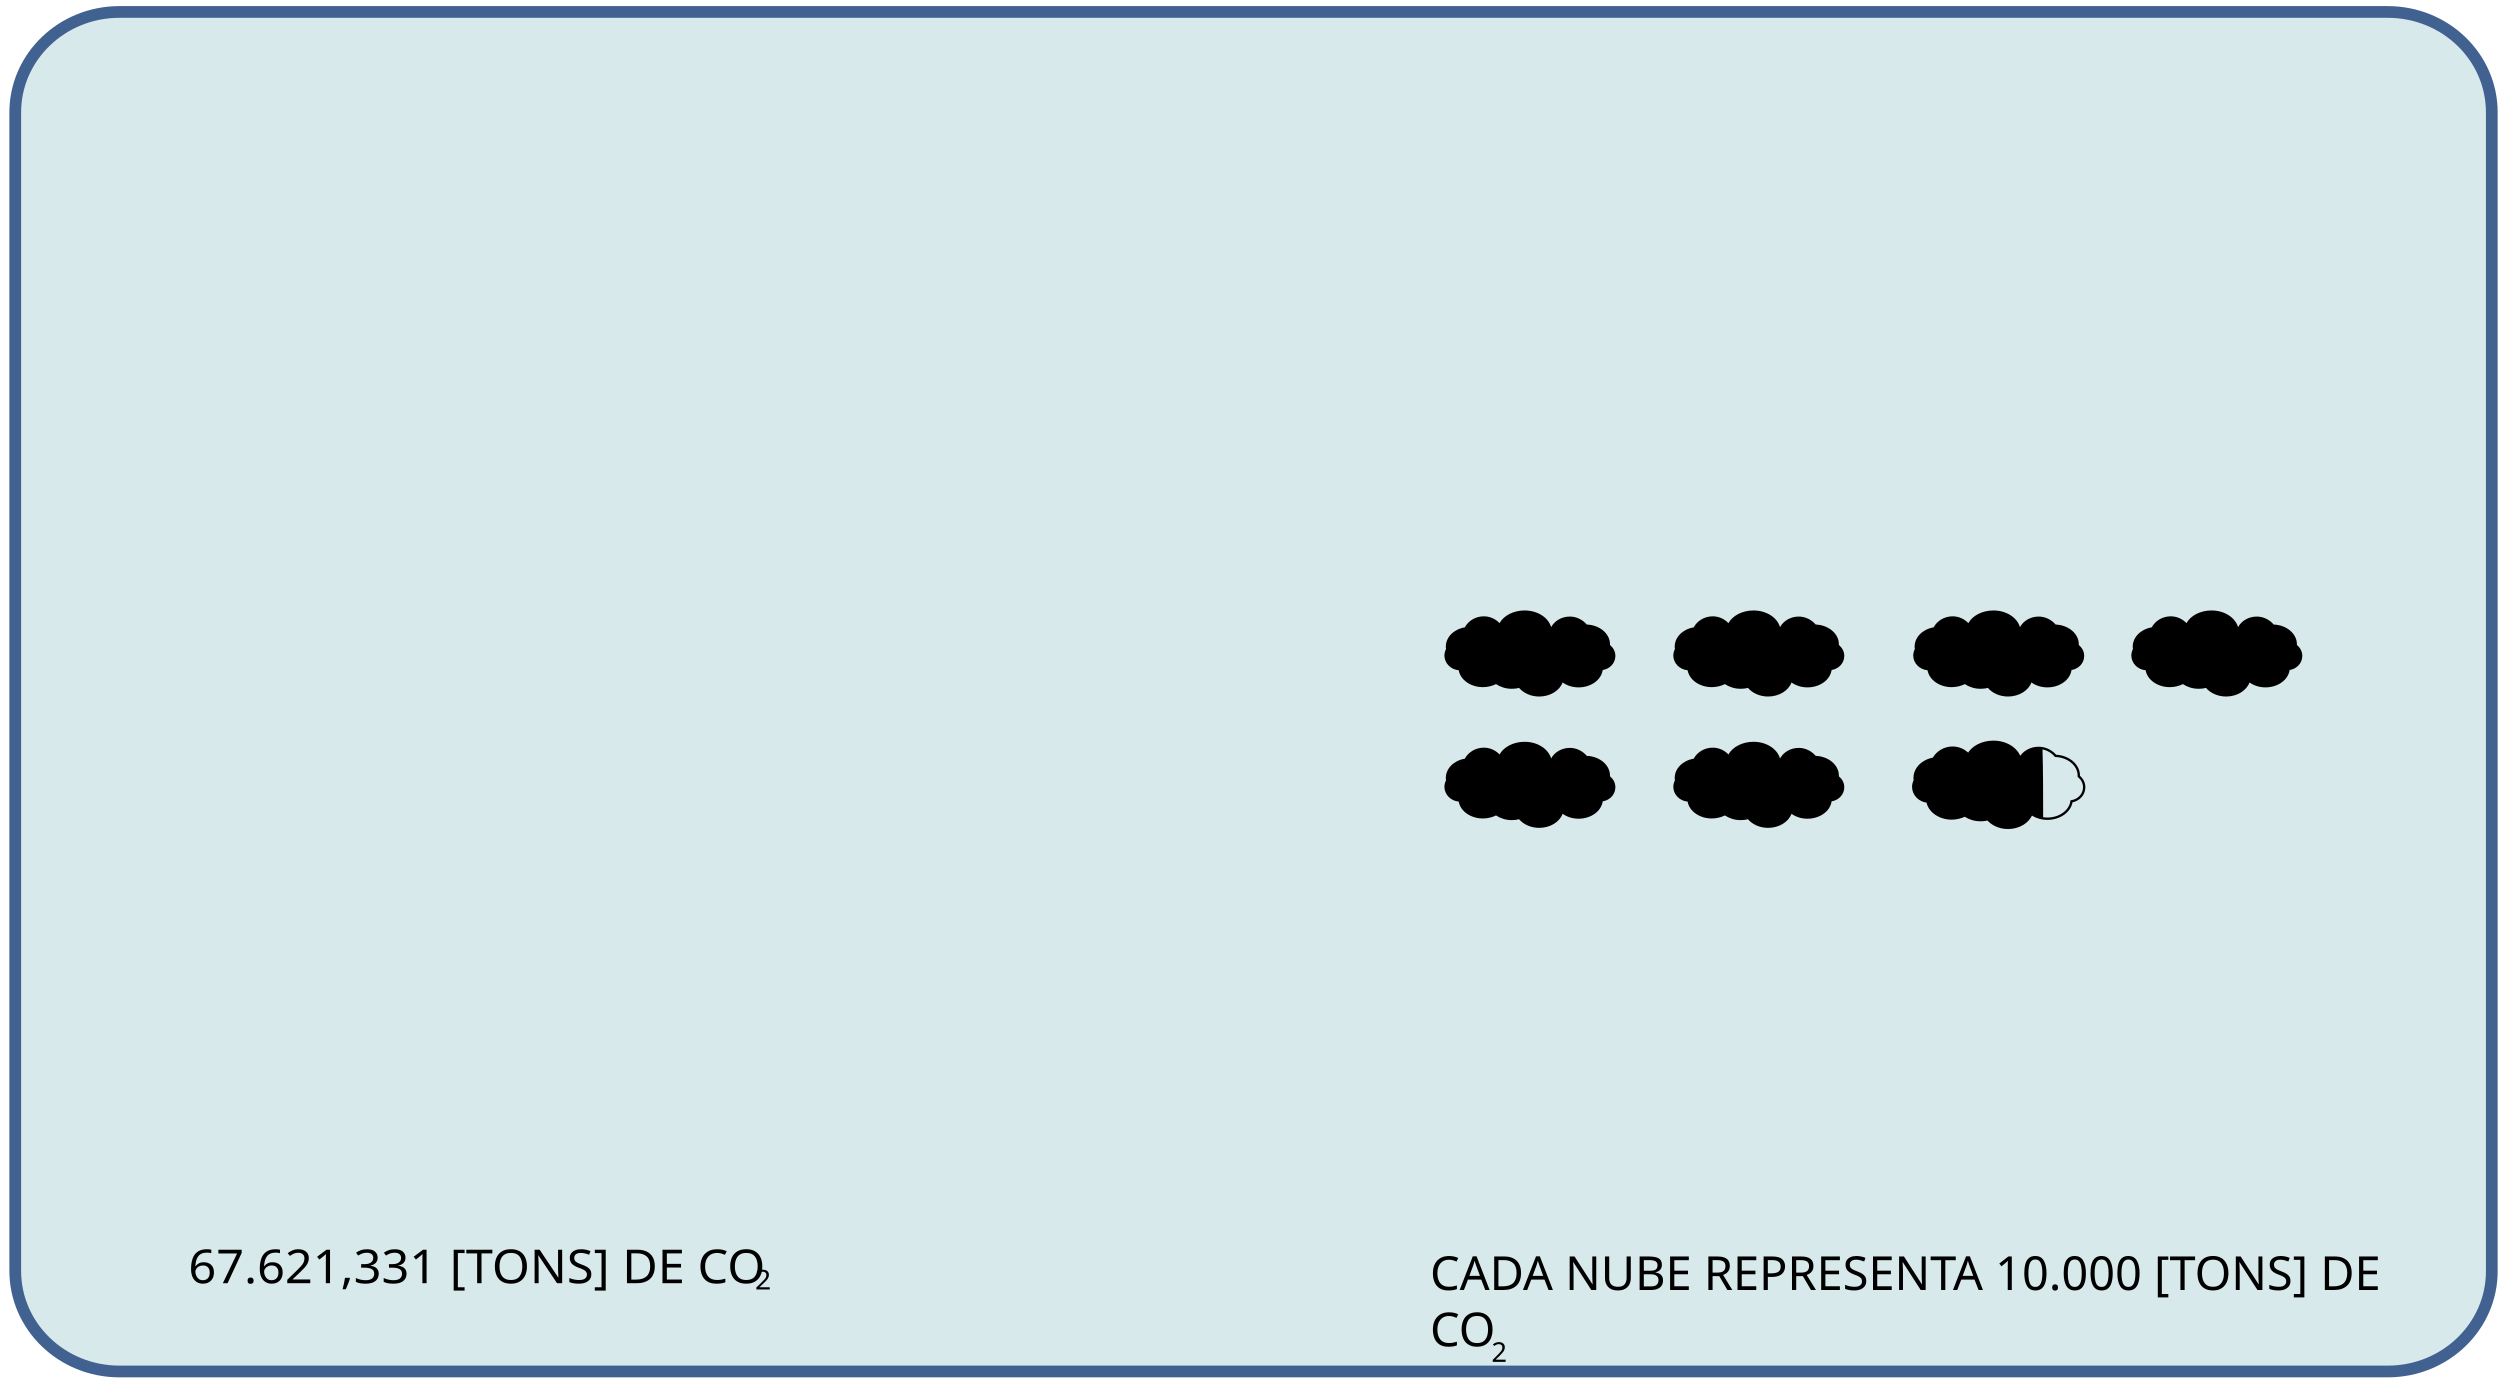
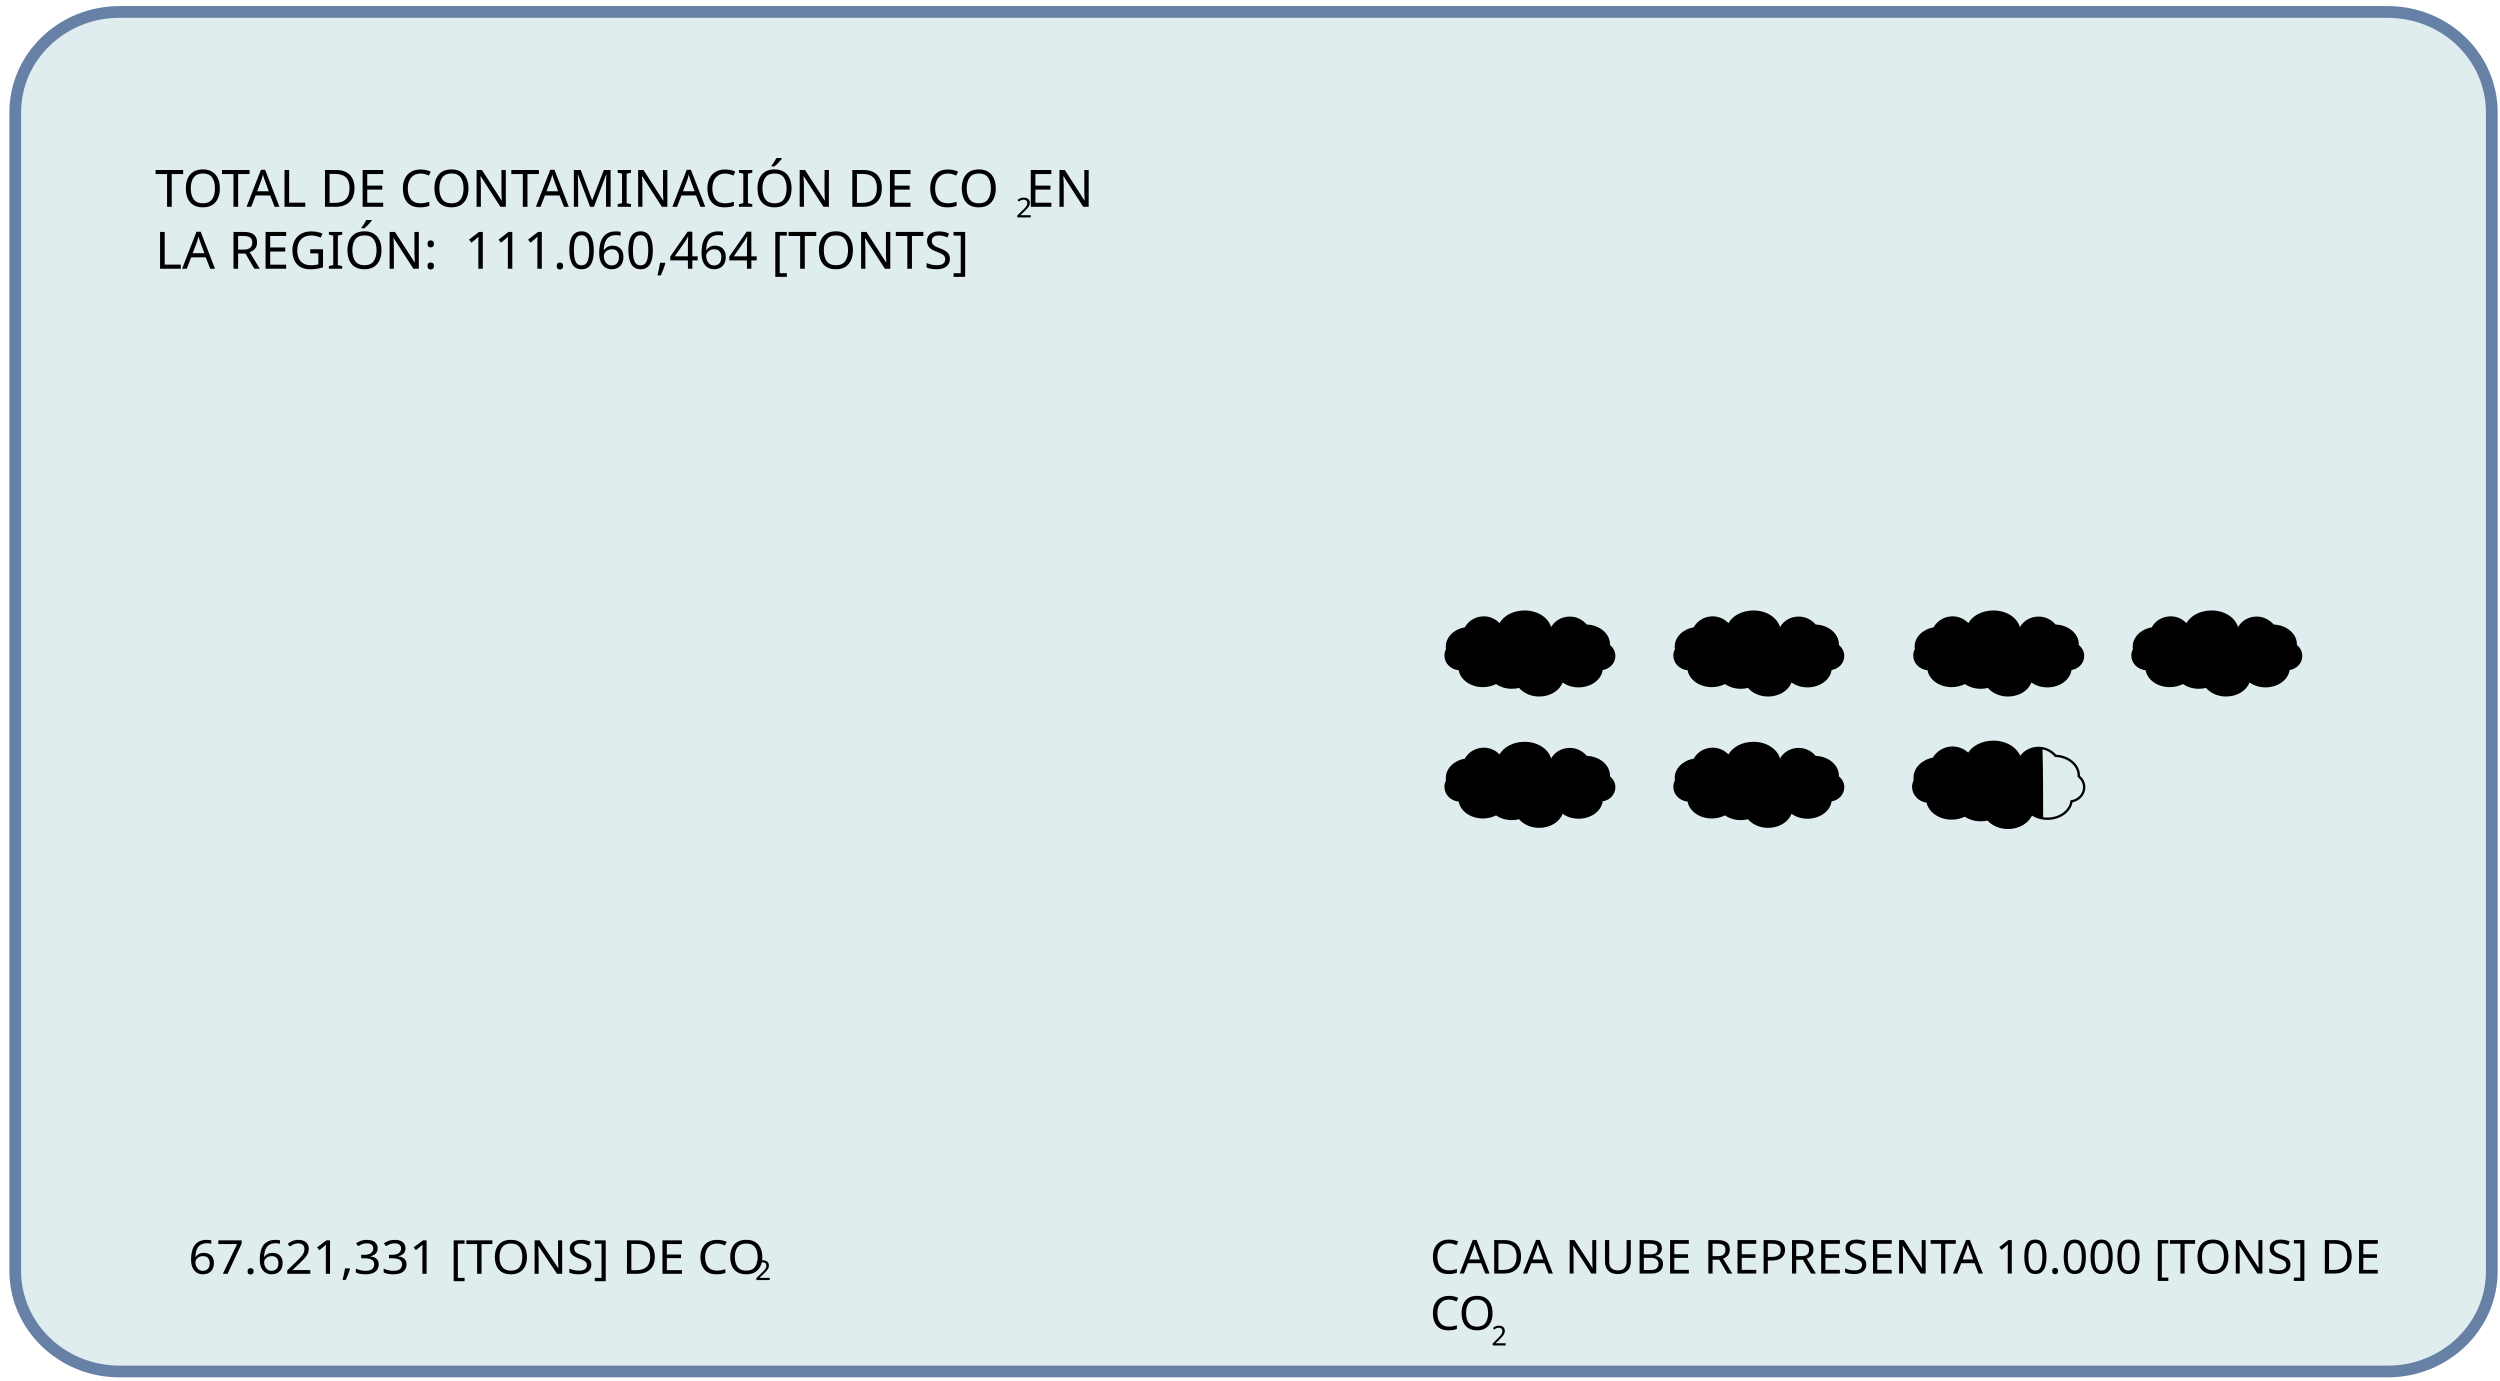
- <svg xmlns="http://www.w3.org/2000/svg" version="1.1" x="0px" y="0px" viewBox="0 0 1066 588.7" style="enable-background:new 0 0 1066 588.7;" xml:space="preserve">
+ <svg xmlns="http://www.w3.org/2000/svg" version="1.1" id="Capa_1" x="0px" y="0px" viewBox="0 0 1066 588.7" style="enable-background:new 0 0 1066 588.7;" xml:space="preserve">
  <style type="text/css">
- 	.st0{fill:#D7E9EA;stroke:#416190;stroke-width:5;stroke-miterlimit:10;}
+ 	.st0{opacity:0.8;fill:#D7E9EA;stroke:#416190;stroke-width:5;stroke-miterlimit:10;}
	.st1{fill:none;}
	.st2{font-family:'Tahoma';}
	.st3{font-size:20px;}
	.st4{font-size:11.66px;}
	.st5{fill:none;stroke:#000000;stroke-miterlimit:10;}
+ 	.st6{font-family:'Tahoma-Bold';}
+ 	.st7{font-size:22px;}
</style>
-   <g id="Capa_2_1_">
-     <path class="st0" d="M1018.2,584.8H50.9c-24.5,0-44.4-19.2-44.4-42.9v-494c0-23.6,19.9-42.8,44.4-42.8h967.2   c24.6,0,44.4,19.2,44.4,42.8v494C1062.6,565.6,1042.6,584.8,1018.2,584.8z" />
-     <rect x="71" y="531.9" class="st1" width="445.3" height="88.2" />
-     <text transform="matrix(1.0374 0 0 1 74.939 547.1605)" class="st2 st3"> 67.621,331 [TONS] DE CO</text>
-     <text transform="matrix(1.0374 0 0 1 321.9307 549.8206)" class="st2 st4">2</text>
-     <text transform="matrix(1.0374 0 0 1 356.5342 547.1605)" class="st2 st3">        </text>
+   <path class="st0" d="M1018.2,584.8H50.9c-24.5,0-44.4-19.2-44.4-42.9v-494c0-23.6,19.9-42.8,44.4-42.8h967.2  c24.6,0,44.4,19.2,44.4,42.8v494C1062.6,565.6,1042.6,584.8,1018.2,584.8z" />
+   <rect x="71" y="531.9" class="st1" width="445.3" height="88.2" />
+   <text transform="matrix(1.0374 0 0 1 74.939 543.1602)" class="st2 st3"> 67.621,331 [TONS] DE CO</text>
+   <text transform="matrix(1.0374 0 0 1 321.9307 545.8203)" class="st2 st4">2</text>
+   <text transform="matrix(1.0374 0 0 1 356.5342 547.1602)" class="st2 st3">        </text>
+   <rect x="609.8" y="534.8" class="st1" width="429.2" height="88.2" />
+   <text transform="matrix(1 0 0 1 609.7698 543.0476)" class="st2 st3">CADA NUBE REPRESENTA 10.000 [TONS] DE </text>
+   <text transform="matrix(1 0 0 1 609.7698 567.0476)" class="st2 st3">CO</text>
+   <text transform="matrix(1 0 0 1 635.9316 573.708)" class="st2 st4">2</text>
+   <text transform="matrix(1 0 0 1 642.2971 574.0476)" class="st2 st3">        </text>
+   <path class="st1" d="M689.4,442.1c4-6.1,3.6-14.2-1-20" />
+   <g>
+     <path d="M688.8,279.7c0-1.9-0.9-3.5-2.3-4.7c0-0.1,0-0.2,0-0.3c0-4.5-4.4-8.2-9.9-8.4c-1.7-2-4.3-3.4-7.2-3.4c-3.5,0-6.5,1.8-8,4.5   c-1.2-4.1-5.8-7.1-11.3-7.1c-4.8,0-8.9,2.2-10.7,5.4c-1.7-1.8-4.1-2.9-6.7-2.9c-3.5,0-6.6,1.9-8.1,4.7c-4.7,0.8-8.1,4.2-8.1,8.2   c0,0.3,0,0.7,0.1,1c-0.4,0.8-0.7,1.8-0.7,2.8c0,3.3,2.7,6,6.1,6.3c0.7,4.1,5.1,7.2,10.3,7.2c2,0,4-0.5,5.6-1.3c1.8,1.2,4.1,2,6.7,2   c1.1,0,2.1-0.1,3.1-0.4c1.9,2.2,5,3.7,8.6,3.7c4.7,0,8.7-2.5,10-6c1.8,1.3,4.2,2.1,6.8,2.1c5.3,0,9.7-3.2,10.3-7.4   C686.5,285.2,688.8,282.7,688.8,279.7z" />
  </g>
-   <g id="Capa_1">
-     <rect x="609.8" y="534.8" class="st1" width="429.2" height="88.2" />
-     <text transform="matrix(1 0 0 1 609.7698 550.0476)" class="st2 st3">CADA NUBE REPRESENTA 10.000 [TONS] DE </text>
-     <text transform="matrix(1 0 0 1 609.7698 574.0476)" class="st2 st3">CO</text>
-     <text transform="matrix(1 0 0 1 635.9316 580.708)" class="st2 st4">2</text>
-     <text transform="matrix(1 0 0 1 642.2971 574.0476)" class="st2 st3">        </text>
-     <path class="st1" d="M689.4,442.1c4-6.1,3.6-14.2-1-20" />
-     <g>
-       <path d="M688.8,279.7c0-1.9-0.9-3.5-2.3-4.7c0-0.1,0-0.2,0-0.3c0-4.5-4.4-8.2-9.9-8.4c-1.7-2-4.3-3.4-7.2-3.4    c-3.5,0-6.5,1.8-8,4.5c-1.2-4.1-5.8-7.1-11.3-7.1c-4.8,0-8.9,2.2-10.7,5.4c-1.7-1.8-4.1-2.9-6.7-2.9c-3.5,0-6.6,1.9-8.1,4.7    c-4.7,0.8-8.1,4.2-8.1,8.2c0,0.3,0,0.7,0.1,1c-0.4,0.8-0.7,1.8-0.7,2.8c0,3.3,2.7,6,6.1,6.3c0.7,4.1,5.1,7.2,10.3,7.2    c2,0,4-0.5,5.6-1.3c1.8,1.2,4.1,2,6.7,2c1.1,0,2.1-0.1,3.1-0.4c1.9,2.2,5,3.7,8.6,3.7c4.7,0,8.7-2.5,10-6c1.8,1.3,4.2,2.1,6.8,2.1    c5.3,0,9.7-3.2,10.3-7.4C686.5,285.2,688.8,282.7,688.8,279.7z" />
-     </g>
-     <g>
-       <path d="M888.7,279.7c0-1.9-0.9-3.5-2.3-4.7c0-0.1,0-0.2,0-0.3c0-4.5-4.4-8.2-9.9-8.4c-1.7-2-4.3-3.4-7.2-3.4    c-3.5,0-6.5,1.8-8,4.5c-1.2-4.1-5.8-7.1-11.3-7.1c-4.8,0-8.9,2.2-10.7,5.4c-1.7-1.8-4.1-2.9-6.7-2.9c-3.5,0-6.6,1.9-8.1,4.7    c-4.7,0.8-8.1,4.2-8.1,8.2c0,0.3,0,0.7,0.1,1c-0.4,0.8-0.7,1.8-0.7,2.8c0,3.3,2.7,6,6.1,6.3c0.7,4.1,5.1,7.2,10.3,7.2    c2,0,4-0.5,5.6-1.3c1.8,1.2,4.1,2,6.7,2c1.1,0,2.1-0.1,3.1-0.4c1.9,2.2,5,3.7,8.6,3.7c4.7,0,8.7-2.5,10-6c1.8,1.3,4.2,2.1,6.8,2.1    c5.3,0,9.7-3.2,10.3-7.4C886.4,285.2,888.7,282.7,888.7,279.7z" />
-     </g>
-     <g>
-       <path d="M786.4,279.7c0-1.9-0.9-3.5-2.3-4.7c0-0.1,0-0.2,0-0.3c0-4.5-4.4-8.2-9.9-8.4c-1.7-2-4.3-3.4-7.2-3.4    c-3.5,0-6.5,1.8-8,4.5c-1.2-4.1-5.8-7.1-11.3-7.1c-4.8,0-8.9,2.2-10.7,5.4c-1.7-1.8-4.1-2.9-6.7-2.9c-3.5,0-6.6,1.9-8.1,4.7    c-4.7,0.8-8.1,4.2-8.1,8.2c0,0.3,0,0.7,0.1,1c-0.4,0.8-0.7,1.8-0.7,2.8c0,3.3,2.7,6,6.1,6.3c0.7,4.1,5.1,7.2,10.3,7.2    c2,0,4-0.5,5.6-1.3c1.8,1.2,4.1,2,6.7,2c1.1,0,2.1-0.1,3.1-0.4c1.9,2.2,5,3.7,8.6,3.7c4.7,0,8.7-2.5,10-6c1.8,1.3,4.2,2.1,6.8,2.1    c5.3,0,9.7-3.2,10.3-7.4C784.1,285.2,786.4,282.7,786.4,279.7z" />
-     </g>
-     <g>
-       <path d="M981.7,279.7c0-1.9-0.9-3.5-2.3-4.7c0-0.1,0-0.2,0-0.3c0-4.5-4.4-8.2-9.9-8.4c-1.7-2-4.3-3.4-7.2-3.4    c-3.5,0-6.5,1.8-8,4.5c-1.2-4.1-5.8-7.1-11.3-7.1c-4.8,0-8.9,2.2-10.7,5.4c-1.7-1.8-4.1-2.9-6.7-2.9c-3.5,0-6.6,1.9-8.1,4.7    c-4.7,0.8-8.1,4.2-8.1,8.2c0,0.3,0,0.7,0.1,1c-0.4,0.8-0.7,1.8-0.7,2.8c0,3.3,2.7,6,6.1,6.3c0.7,4.1,5.1,7.2,10.3,7.2    c2,0,4-0.5,5.6-1.3c1.8,1.2,4.1,2,6.7,2c1.1,0,2.1-0.1,3.1-0.4c1.9,2.2,5,3.7,8.6,3.7c4.7,0,8.7-2.5,10-6c1.8,1.3,4.2,2.1,6.8,2.1    c5.3,0,9.7-3.2,10.3-7.4C979.4,285.2,981.7,282.7,981.7,279.7z" />
-     </g>
-     <g>
-       <path d="M688.8,335.7c0-1.9-0.9-3.5-2.3-4.7c0-0.1,0-0.2,0-0.3c0-4.5-4.4-8.2-9.9-8.4c-1.7-2-4.3-3.4-7.2-3.4    c-3.5,0-6.5,1.8-8,4.5c-1.2-4.1-5.8-7.1-11.3-7.1c-4.8,0-8.9,2.2-10.7,5.4c-1.7-1.8-4.1-2.9-6.7-2.9c-3.5,0-6.6,1.9-8.1,4.7    c-4.7,0.8-8.1,4.2-8.1,8.2c0,0.3,0,0.7,0.1,1c-0.4,0.8-0.7,1.8-0.7,2.8c0,3.3,2.7,6,6.1,6.3c0.7,4.1,5.1,7.2,10.3,7.2    c2,0,4-0.5,5.6-1.3c1.8,1.2,4.1,2,6.7,2c1.1,0,2.1-0.1,3.1-0.4c1.9,2.2,5,3.7,8.6,3.7c4.7,0,8.7-2.5,10-6c1.8,1.3,4.2,2.1,6.8,2.1    c5.3,0,9.7-3.2,10.3-7.4C686.5,341.2,688.8,338.7,688.8,335.7z" />
-     </g>
-     <g>
-       <path d="M786.4,335.7c0-1.9-0.9-3.5-2.3-4.7c0-0.1,0-0.2,0-0.3c0-4.5-4.4-8.2-9.9-8.4c-1.7-2-4.3-3.4-7.2-3.4    c-3.5,0-6.5,1.8-8,4.5c-1.2-4.1-5.8-7.1-11.3-7.1c-4.8,0-8.9,2.2-10.7,5.4c-1.7-1.8-4.1-2.9-6.7-2.9c-3.5,0-6.6,1.9-8.1,4.7    c-4.7,0.8-8.1,4.2-8.1,8.2c0,0.3,0,0.7,0.1,1c-0.4,0.8-0.7,1.8-0.7,2.8c0,3.3,2.7,6,6.1,6.3c0.7,4.1,5.1,7.2,10.3,7.2    c2,0,4-0.5,5.6-1.3c1.8,1.2,4.1,2,6.7,2c1.1,0,2.1-0.1,3.1-0.4c1.9,2.2,5,3.7,8.6,3.7c4.7,0,8.7-2.5,10-6c1.8,1.3,4.2,2.1,6.8,2.1    c5.3,0,9.7-3.2,10.3-7.4C784.1,341.2,786.4,338.7,786.4,335.7z" />
-     </g>
-     <g>
-       <path class="st5" d="M888.7,335.7c0-1.9-0.9-3.5-2.3-4.7c0-0.1,0-0.2,0-0.3c0-4.5-4.4-8.2-9.9-8.4c-1.7-2-4.3-3.4-7.2-3.4    c-3.5,0-6.5,1.8-8,4.5c-1.2-4.1-5.8-7.1-11.3-7.1c-4.8,0-8.9,2.2-10.7,5.4c-1.7-1.8-4.1-2.9-6.7-2.9c-3.5,0-6.6,1.9-8.1,4.7    c-4.7,0.8-8.1,4.2-8.1,8.2c0,0.3,0,0.7,0.1,1c-0.4,0.8-0.7,1.8-0.7,2.8c0,3.3,2.7,6,6.1,6.3c0.7,4.1,5.1,7.2,10.3,7.2    c2,0,4-0.5,5.6-1.3c1.8,1.2,4.1,2,6.7,2c1.1,0,2.1-0.1,3.1-0.4c1.9,2.2,5,3.7,8.6,3.7c4.7,0,8.7-2.5,10-6c1.8,1.3,4.2,2.1,6.8,2.1    c5.3,0,9.7-3.2,10.3-7.4C886.4,341.2,888.7,338.7,888.7,335.7z" />
-     </g>
-     <g>
-       <path d="M869.4,318.9c-3.5,0-6.5,1.8-8,4.5c-1.2-4.1-5.8-7.1-11.3-7.1c-4.8,0-8.9,2.2-10.7,5.4c-1.7-1.8-4.1-2.9-6.7-2.9    c-3.5,0-6.6,1.9-8.1,4.7c-4.7,0.8-8.1,4.2-8.1,8.2c0,0.3,0,0.7,0.1,1c-0.4,0.8-0.7,1.8-0.7,2.8c0,3.3,2.7,6,6.1,6.3    c0.7,4.1,5.1,7.2,10.3,7.2c2,0,4-0.5,5.6-1.3c1.8,1.2,4.1,2,6.7,2c1.1,0,2.1-0.1,3.1-0.4c1.9,2.2,5,3.7,8.6,3.7    c4.7,0,8.7-2.5,10-6c1.4,1,3,1.6,4.9,1.9c0-10.2,0-20.1-0.3-30.1C870.2,318.9,869.8,318.9,869.4,318.9z" />
-     </g>
+   <g>
+     <path d="M888.7,279.7c0-1.9-0.9-3.5-2.3-4.7c0-0.1,0-0.2,0-0.3c0-4.5-4.4-8.2-9.9-8.4c-1.7-2-4.3-3.4-7.2-3.4c-3.5,0-6.5,1.8-8,4.5   c-1.2-4.1-5.8-7.1-11.3-7.1c-4.8,0-8.9,2.2-10.7,5.4c-1.7-1.8-4.1-2.9-6.7-2.9c-3.5,0-6.6,1.9-8.1,4.7c-4.7,0.8-8.1,4.2-8.1,8.2   c0,0.3,0,0.7,0.1,1c-0.4,0.8-0.7,1.8-0.7,2.8c0,3.3,2.7,6,6.1,6.3c0.7,4.1,5.1,7.2,10.3,7.2c2,0,4-0.5,5.6-1.3c1.8,1.2,4.1,2,6.7,2   c1.1,0,2.1-0.1,3.1-0.4c1.9,2.2,5,3.7,8.6,3.7c4.7,0,8.7-2.5,10-6c1.8,1.3,4.2,2.1,6.8,2.1c5.3,0,9.7-3.2,10.3-7.4   C886.4,285.2,888.7,282.7,888.7,279.7z" />
  </g>
+   <g>
+     <path d="M786.4,279.7c0-1.9-0.9-3.5-2.3-4.7c0-0.1,0-0.2,0-0.3c0-4.5-4.4-8.2-9.9-8.4c-1.7-2-4.3-3.4-7.2-3.4c-3.5,0-6.5,1.8-8,4.5   c-1.2-4.1-5.8-7.1-11.3-7.1c-4.8,0-8.9,2.2-10.7,5.4c-1.7-1.8-4.1-2.9-6.7-2.9c-3.5,0-6.6,1.9-8.1,4.7c-4.7,0.8-8.1,4.2-8.1,8.2   c0,0.3,0,0.7,0.1,1c-0.4,0.8-0.7,1.8-0.7,2.8c0,3.3,2.7,6,6.1,6.3c0.7,4.1,5.1,7.2,10.3,7.2c2,0,4-0.5,5.6-1.3c1.8,1.2,4.1,2,6.7,2   c1.1,0,2.1-0.1,3.1-0.4c1.9,2.2,5,3.7,8.6,3.7c4.7,0,8.7-2.5,10-6c1.8,1.3,4.2,2.1,6.8,2.1c5.3,0,9.7-3.2,10.3-7.4   C784.1,285.2,786.4,282.7,786.4,279.7z" />
+   </g>
+   <g>
+     <path d="M981.7,279.7c0-1.9-0.9-3.5-2.3-4.7c0-0.1,0-0.2,0-0.3c0-4.5-4.4-8.2-9.9-8.4c-1.7-2-4.3-3.4-7.2-3.4c-3.5,0-6.5,1.8-8,4.5   c-1.2-4.1-5.8-7.1-11.3-7.1c-4.8,0-8.9,2.2-10.7,5.4c-1.7-1.8-4.1-2.9-6.7-2.9c-3.5,0-6.6,1.9-8.1,4.7c-4.7,0.8-8.1,4.2-8.1,8.2   c0,0.3,0,0.7,0.1,1c-0.4,0.8-0.7,1.8-0.7,2.8c0,3.3,2.7,6,6.1,6.3c0.7,4.1,5.1,7.2,10.3,7.2c2,0,4-0.5,5.6-1.3c1.8,1.2,4.1,2,6.7,2   c1.1,0,2.1-0.1,3.1-0.4c1.9,2.2,5,3.7,8.6,3.7c4.7,0,8.7-2.5,10-6c1.8,1.3,4.2,2.1,6.8,2.1c5.3,0,9.7-3.2,10.3-7.4   C979.4,285.2,981.7,282.7,981.7,279.7z" />
+   </g>
+   <g>
+     <path d="M688.8,335.7c0-1.9-0.9-3.5-2.3-4.7c0-0.1,0-0.2,0-0.3c0-4.5-4.4-8.2-9.9-8.4c-1.7-2-4.3-3.4-7.2-3.4c-3.5,0-6.5,1.8-8,4.5   c-1.2-4.1-5.8-7.1-11.3-7.1c-4.8,0-8.9,2.2-10.7,5.4c-1.7-1.8-4.1-2.9-6.7-2.9c-3.5,0-6.6,1.9-8.1,4.7c-4.7,0.8-8.1,4.2-8.1,8.2   c0,0.3,0,0.7,0.1,1c-0.4,0.8-0.7,1.8-0.7,2.8c0,3.3,2.7,6,6.1,6.3c0.7,4.1,5.1,7.2,10.3,7.2c2,0,4-0.5,5.6-1.3c1.8,1.2,4.1,2,6.7,2   c1.1,0,2.1-0.1,3.1-0.4c1.9,2.2,5,3.7,8.6,3.7c4.7,0,8.7-2.5,10-6c1.8,1.3,4.2,2.1,6.8,2.1c5.3,0,9.7-3.2,10.3-7.4   C686.5,341.2,688.8,338.7,688.8,335.7z" />
+   </g>
+   <g>
+     <path d="M786.4,335.7c0-1.9-0.9-3.5-2.3-4.7c0-0.1,0-0.2,0-0.3c0-4.5-4.4-8.2-9.9-8.4c-1.7-2-4.3-3.4-7.2-3.4c-3.5,0-6.5,1.8-8,4.5   c-1.2-4.1-5.8-7.1-11.3-7.1c-4.8,0-8.9,2.2-10.7,5.4c-1.7-1.8-4.1-2.9-6.7-2.9c-3.5,0-6.6,1.9-8.1,4.7c-4.7,0.8-8.1,4.2-8.1,8.2   c0,0.3,0,0.7,0.1,1c-0.4,0.8-0.7,1.8-0.7,2.8c0,3.3,2.7,6,6.1,6.3c0.7,4.1,5.1,7.2,10.3,7.2c2,0,4-0.5,5.6-1.3c1.8,1.2,4.1,2,6.7,2   c1.1,0,2.1-0.1,3.1-0.4c1.9,2.2,5,3.7,8.6,3.7c4.7,0,8.7-2.5,10-6c1.8,1.3,4.2,2.1,6.8,2.1c5.3,0,9.7-3.2,10.3-7.4   C784.1,341.2,786.4,338.7,786.4,335.7z" />
+   </g>
+   <g>
+     <path class="st5" d="M888.7,335.7c0-1.9-0.9-3.5-2.3-4.7c0-0.1,0-0.2,0-0.3c0-4.5-4.4-8.2-9.9-8.4c-1.7-2-4.3-3.4-7.2-3.4   c-3.5,0-6.5,1.8-8,4.5c-1.2-4.1-5.8-7.1-11.3-7.1c-4.8,0-8.9,2.2-10.7,5.4c-1.7-1.8-4.1-2.9-6.7-2.9c-3.5,0-6.6,1.9-8.1,4.7   c-4.7,0.8-8.1,4.2-8.1,8.2c0,0.3,0,0.7,0.1,1c-0.4,0.8-0.7,1.8-0.7,2.8c0,3.3,2.7,6,6.1,6.3c0.7,4.1,5.1,7.2,10.3,7.2   c2,0,4-0.5,5.6-1.3c1.8,1.2,4.1,2,6.7,2c1.1,0,2.1-0.1,3.1-0.4c1.9,2.2,5,3.7,8.6,3.7c4.7,0,8.7-2.5,10-6c1.8,1.3,4.2,2.1,6.8,2.1   c5.3,0,9.7-3.2,10.3-7.4C886.4,341.2,888.7,338.7,888.7,335.7z" />
+   </g>
+   <g>
+     <path d="M869.4,318.9c-3.5,0-6.5,1.8-8,4.5c-1.2-4.1-5.8-7.1-11.3-7.1c-4.8,0-8.9,2.2-10.7,5.4c-1.7-1.8-4.1-2.9-6.7-2.9   c-3.5,0-6.6,1.9-8.1,4.7c-4.7,0.8-8.1,4.2-8.1,8.2c0,0.3,0,0.7,0.1,1c-0.4,0.8-0.7,1.8-0.7,2.8c0,3.3,2.7,6,6.1,6.3   c0.7,4.1,5.1,7.2,10.3,7.2c2,0,4-0.5,5.6-1.3c1.8,1.2,4.1,2,6.7,2c1.1,0,2.1-0.1,3.1-0.4c1.9,2.2,5,3.7,8.6,3.7c4.7,0,8.7-2.5,10-6   c1.4,1,3,1.6,4.9,1.9c0-10.2,0-20.1-0.3-30.1C870.2,318.9,869.8,318.9,869.4,318.9z" />
+   </g>
+   <text transform="matrix(1 0 0 1 66.1172 88.1917)" class="st6 st7">TOTAL DE CONTAMINACIÓN DE CO  EN </text>
+   <text transform="matrix(1 0 0 1 66.1172 114.5916)" class="st6 st7">LA REGIÓN:  111.060,464 [TONTS]</text>
+   <text transform="matrix(1.0374 0 0 1 433.1953 92.708)" class="st6 st4">2</text>
</svg>
